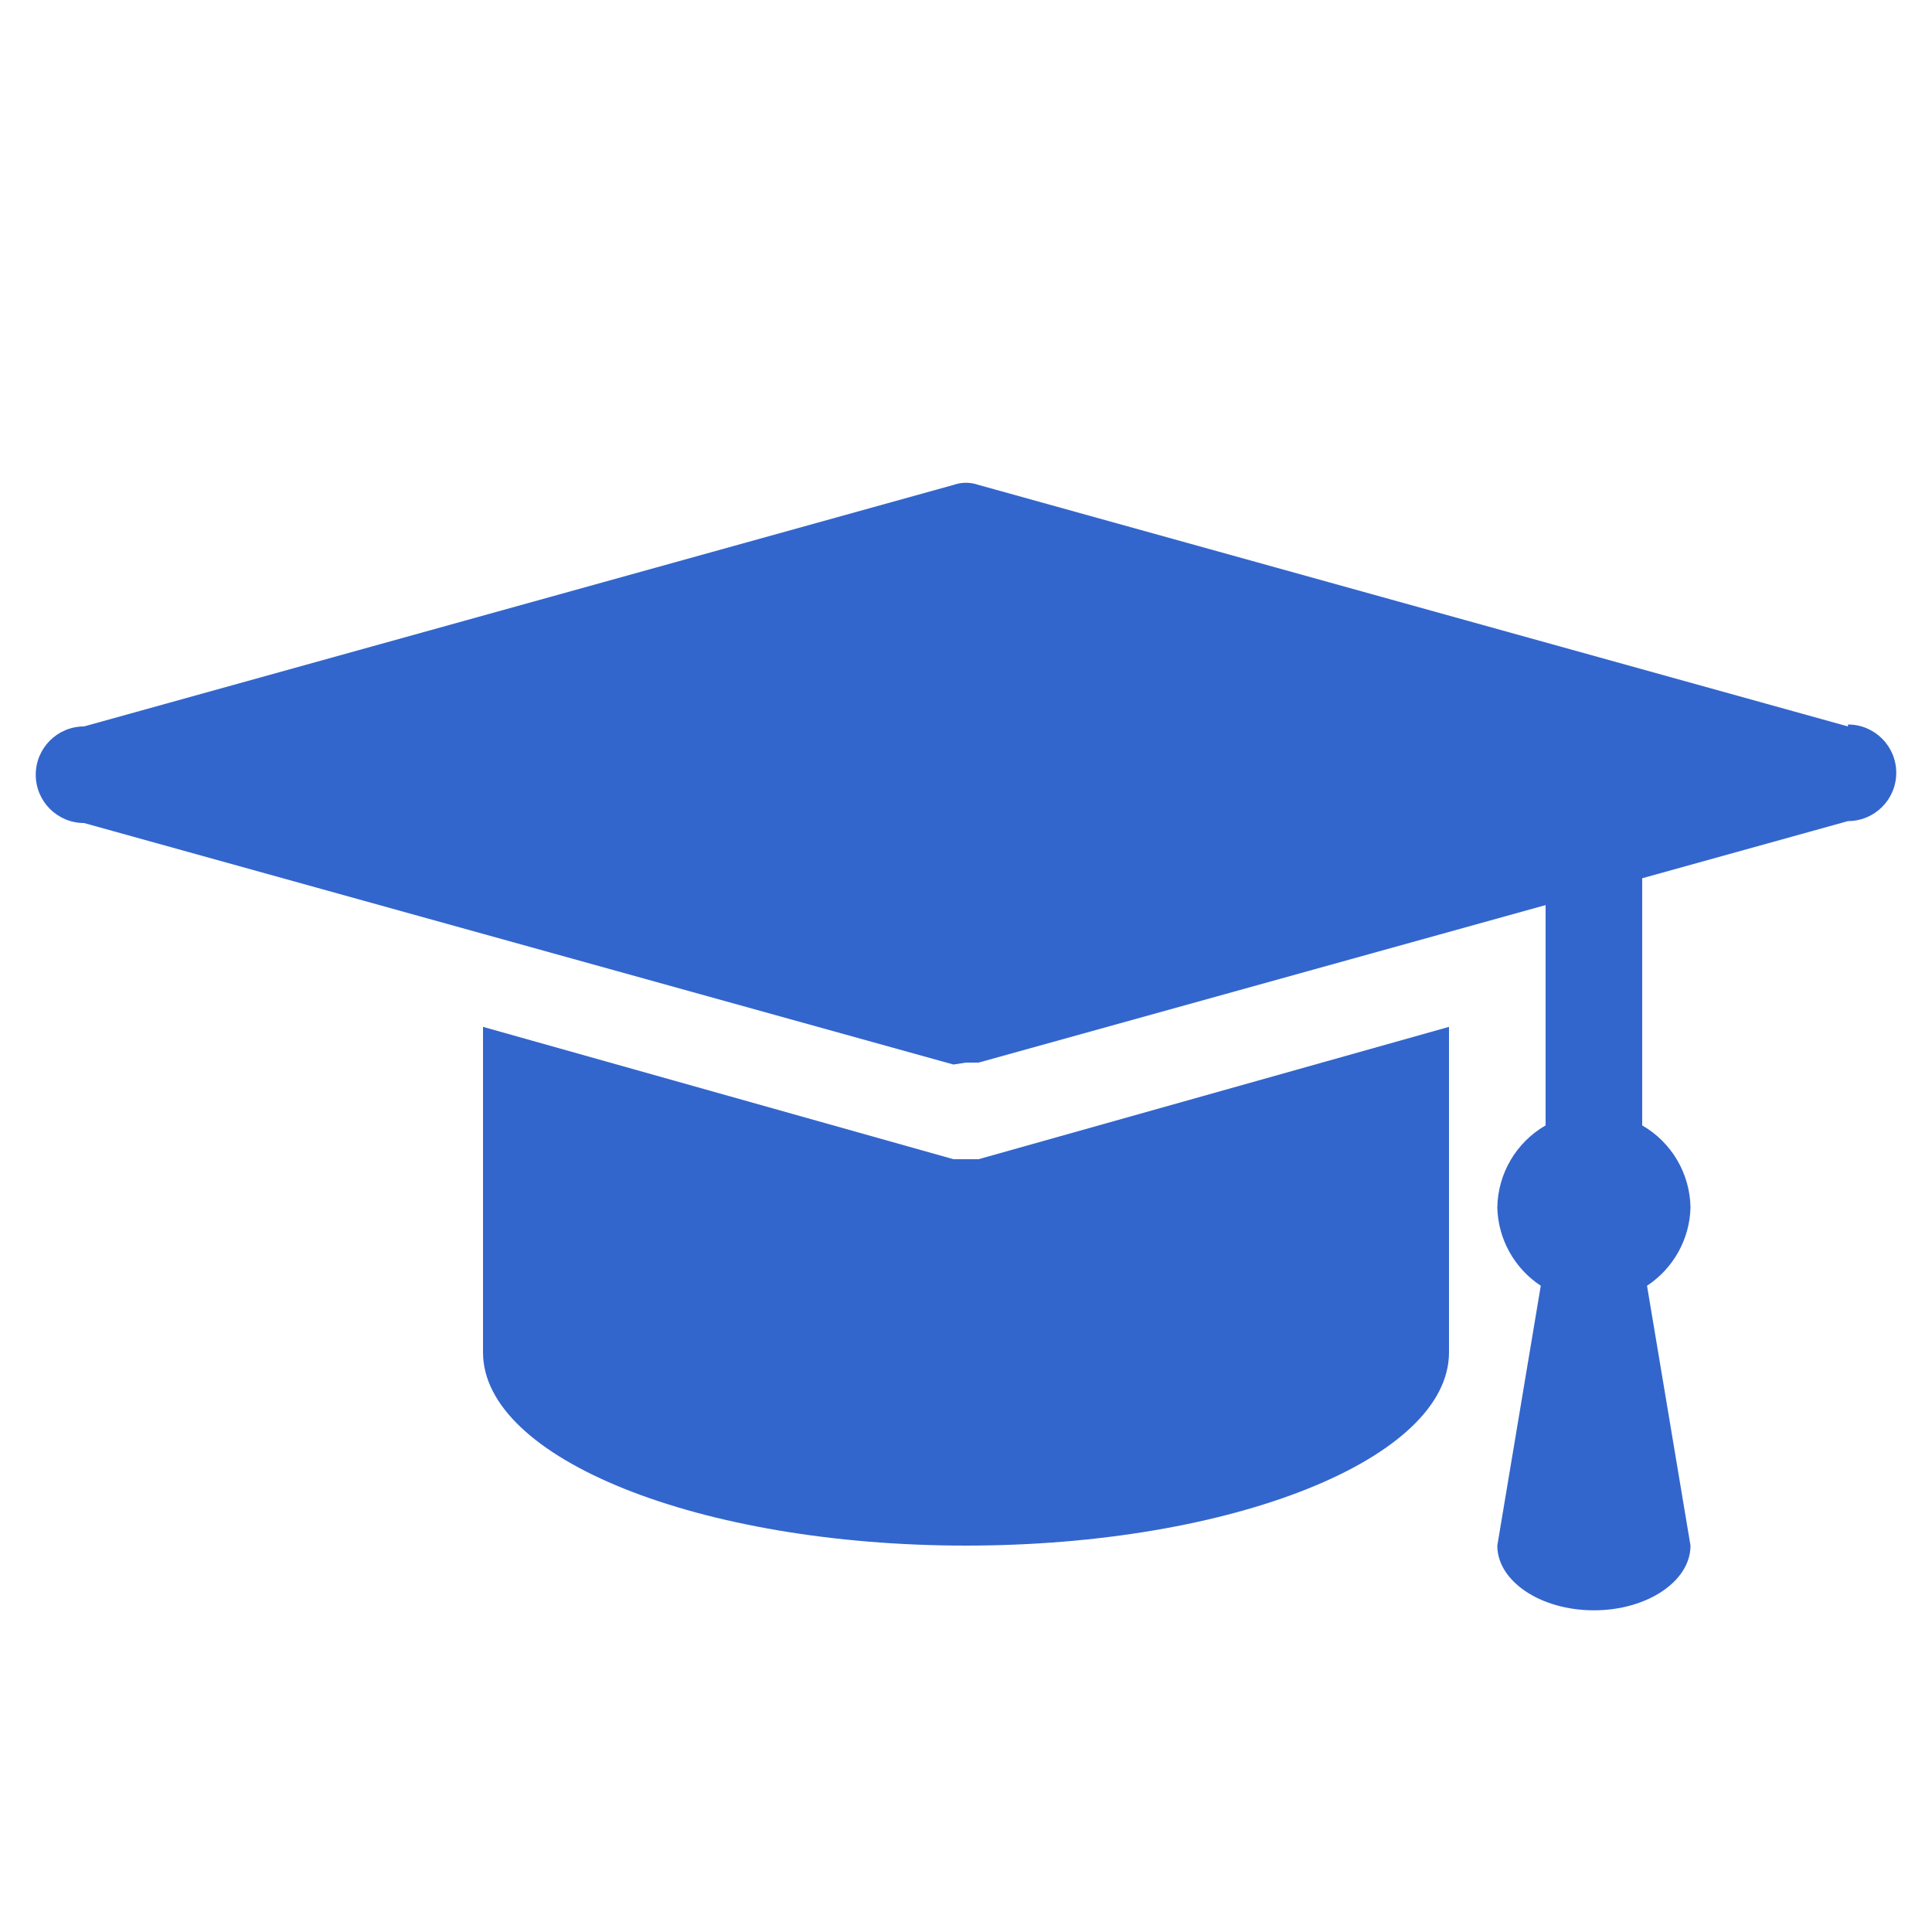
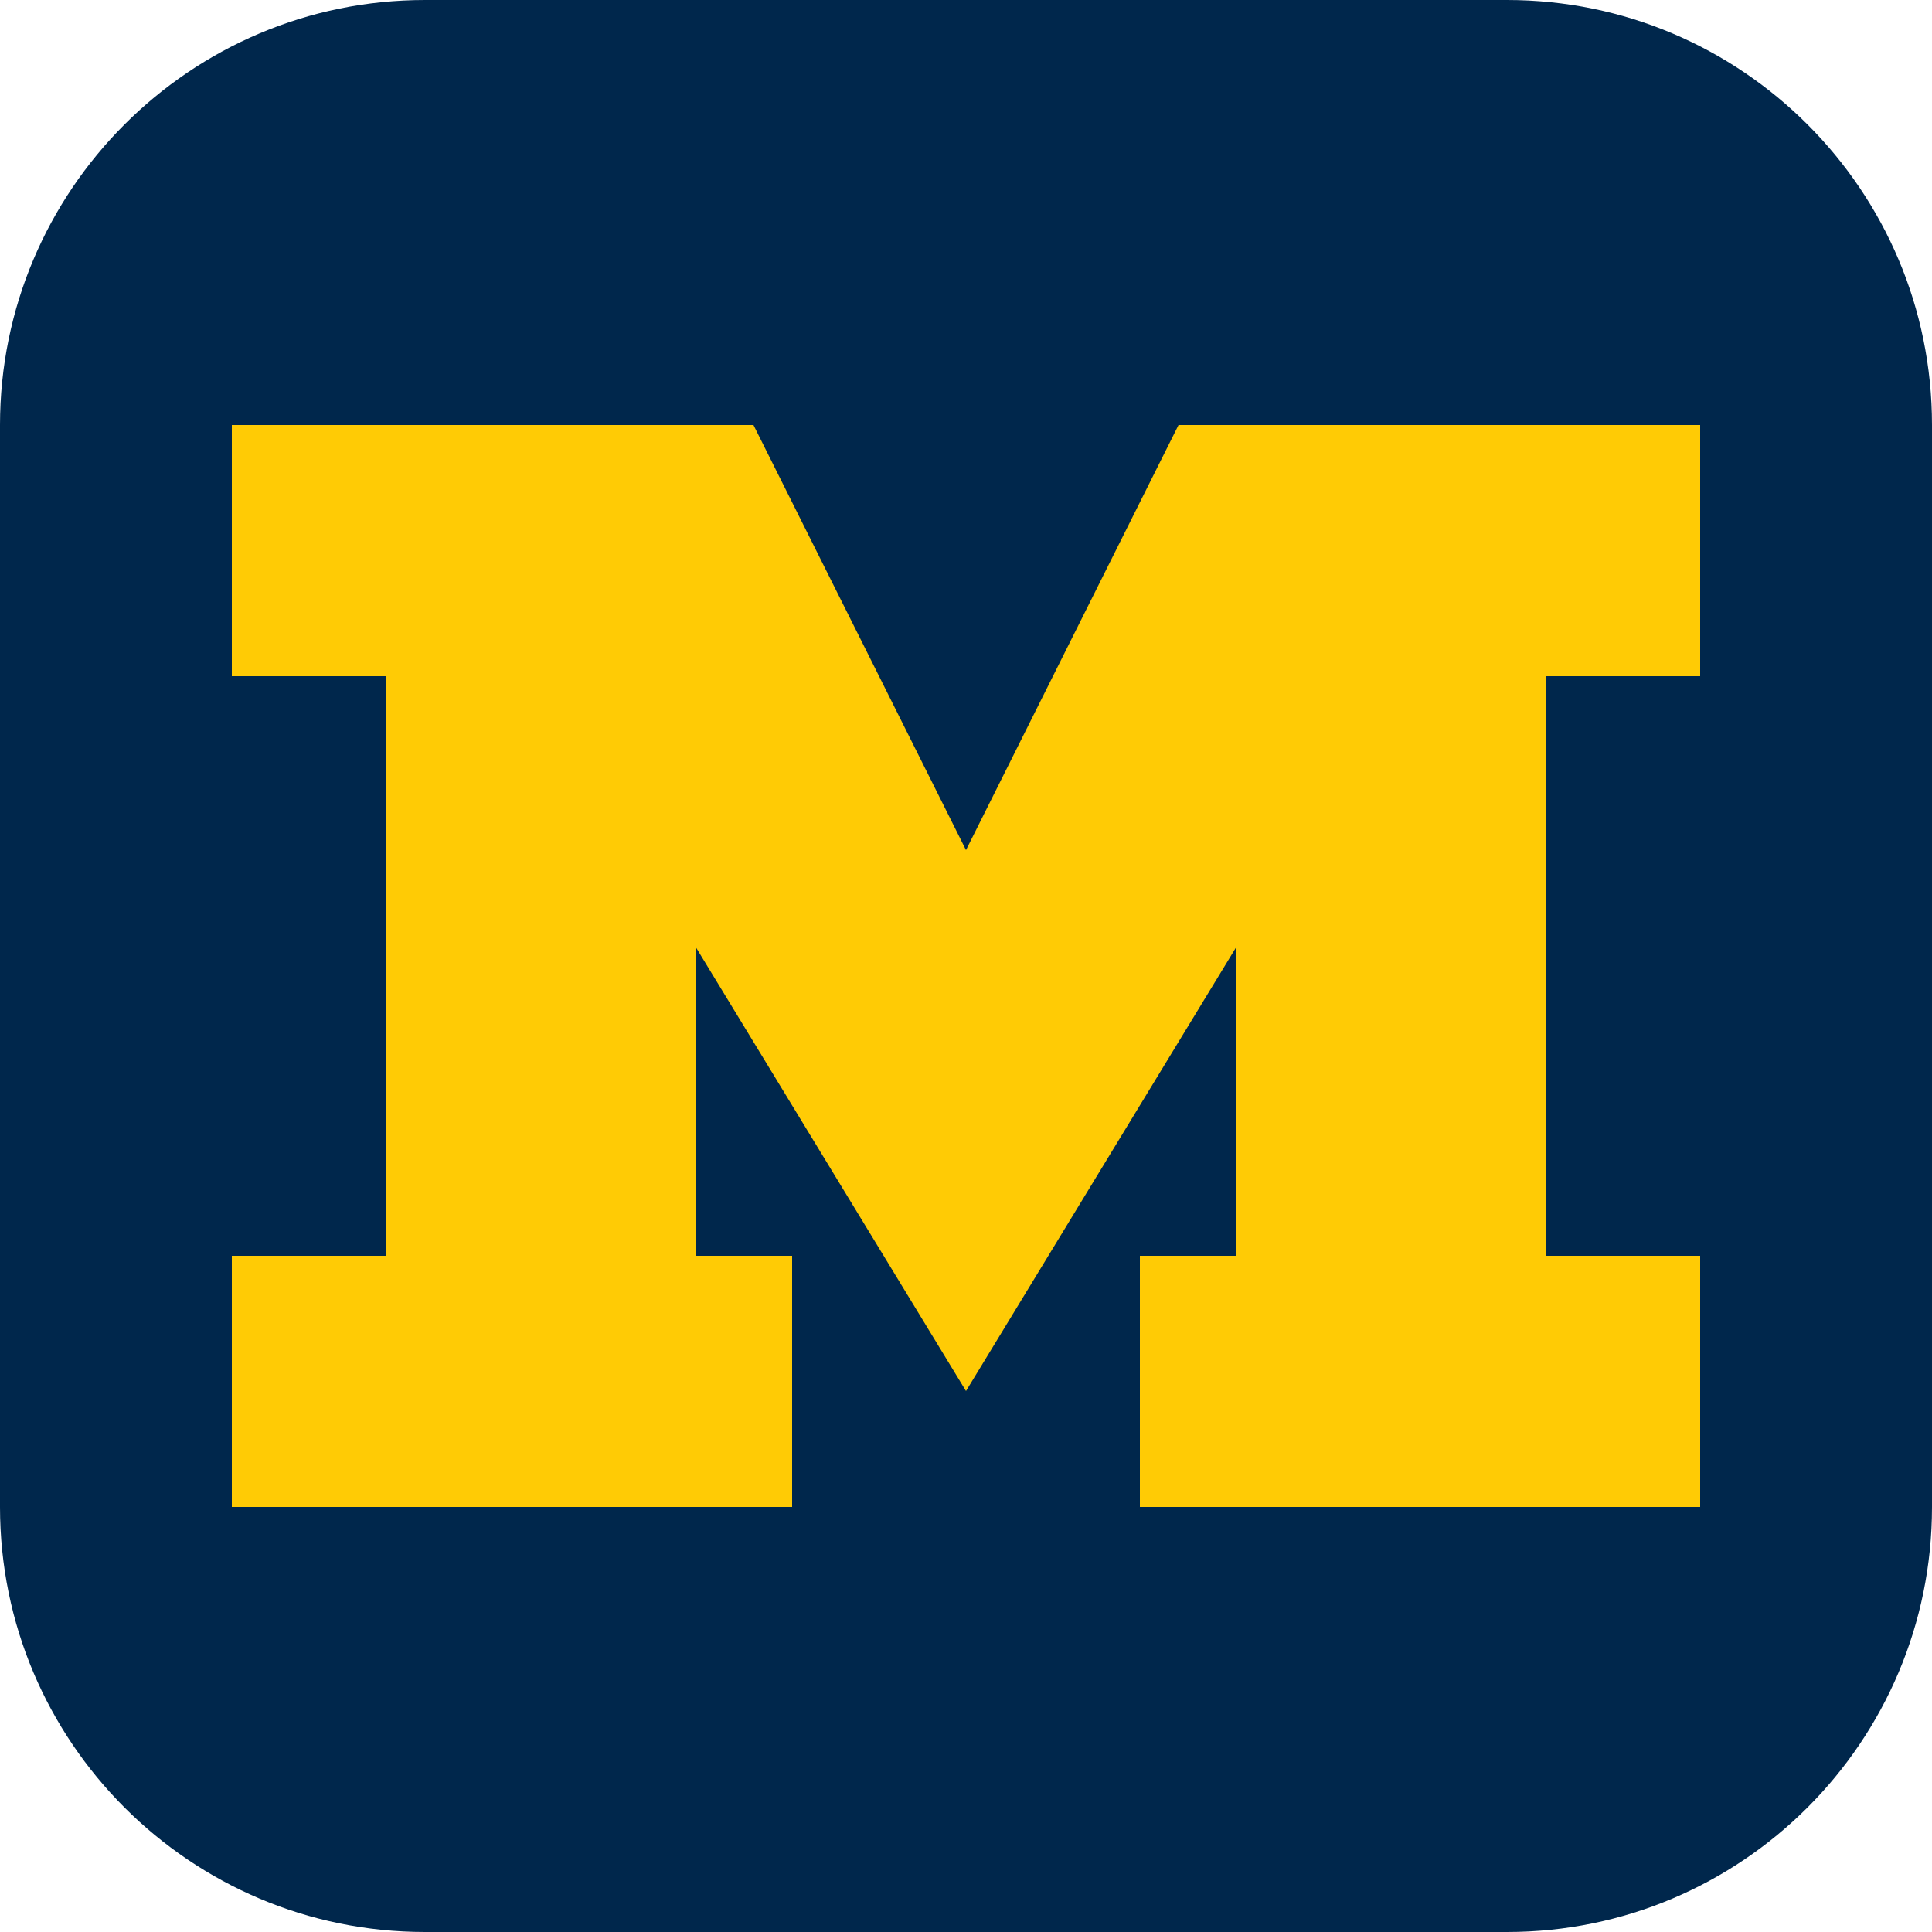
- <svg xmlns="http://www.w3.org/2000/svg" viewBox="2 2 20 20">
-   <path d="M12.13,14,12,14l-.13,0L7,12.63V16c0,1.1,2.24,2,5,2s5-.9,5-2V12.63Z" fill="#36c" />
-   <path d="M21.13,9.52l-9-2.5a.39.39,0,0,0-.26,0l-9,2.5a.5.5,0,0,0,0,1l9,2.5L12,13l.13,0,9-2.5a.5.5,0,0,0,0-1Z" fill="#36c" />
-   <path d="M19.5,14.5a1,1,0,0,0-.5-.85V10H18v3.65a1,1,0,0,0-.5.85,1,1,0,0,0,.45.81L17.5,18c0,.37.45.67,1,.67s1-.3,1-.67l-.45-2.69A1,1,0,0,0,19.5,14.5Z" fill="#36c" />
+ <svg xmlns="http://www.w3.org/2000/svg" viewBox="0 0 100 100">
+   <rect width="100" height="100" rx="22" fill="#00274C" />
+   <path fill="#FFCB05" d="M12 22H39L50 44L61 22H88V35H80V65H88V78H59V65H64V49L50 72L36 49V65H41V78H12V65H20V35H12Z" />
</svg>
